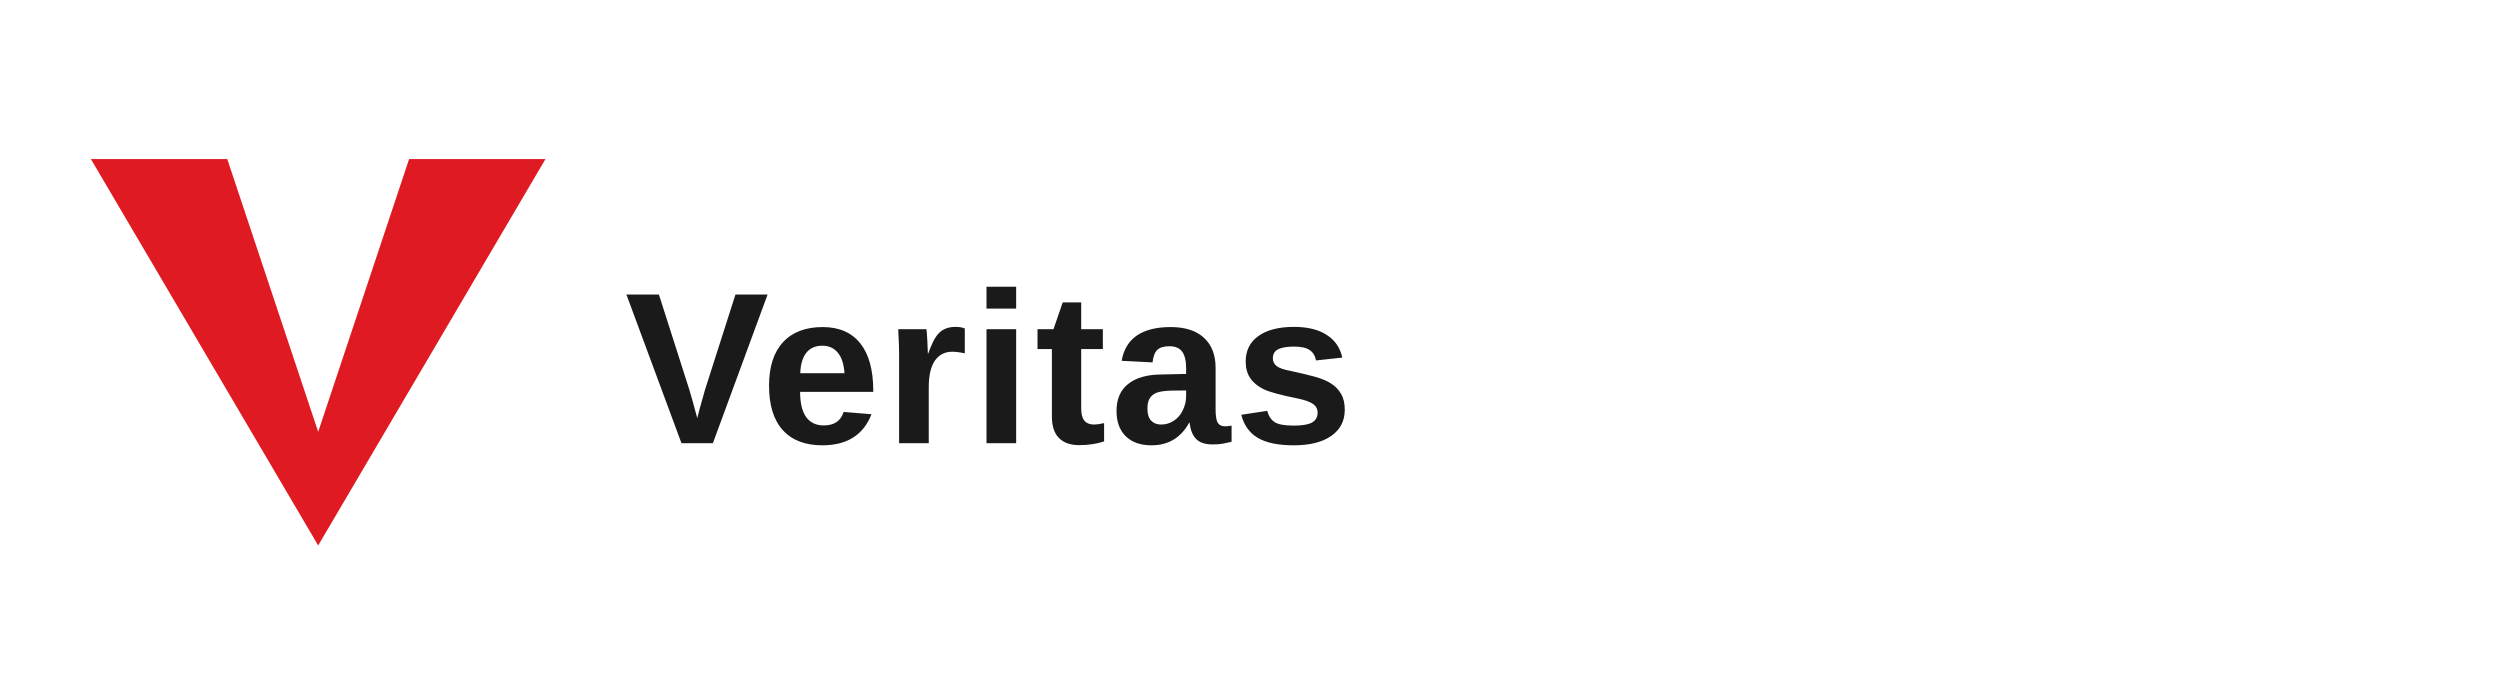
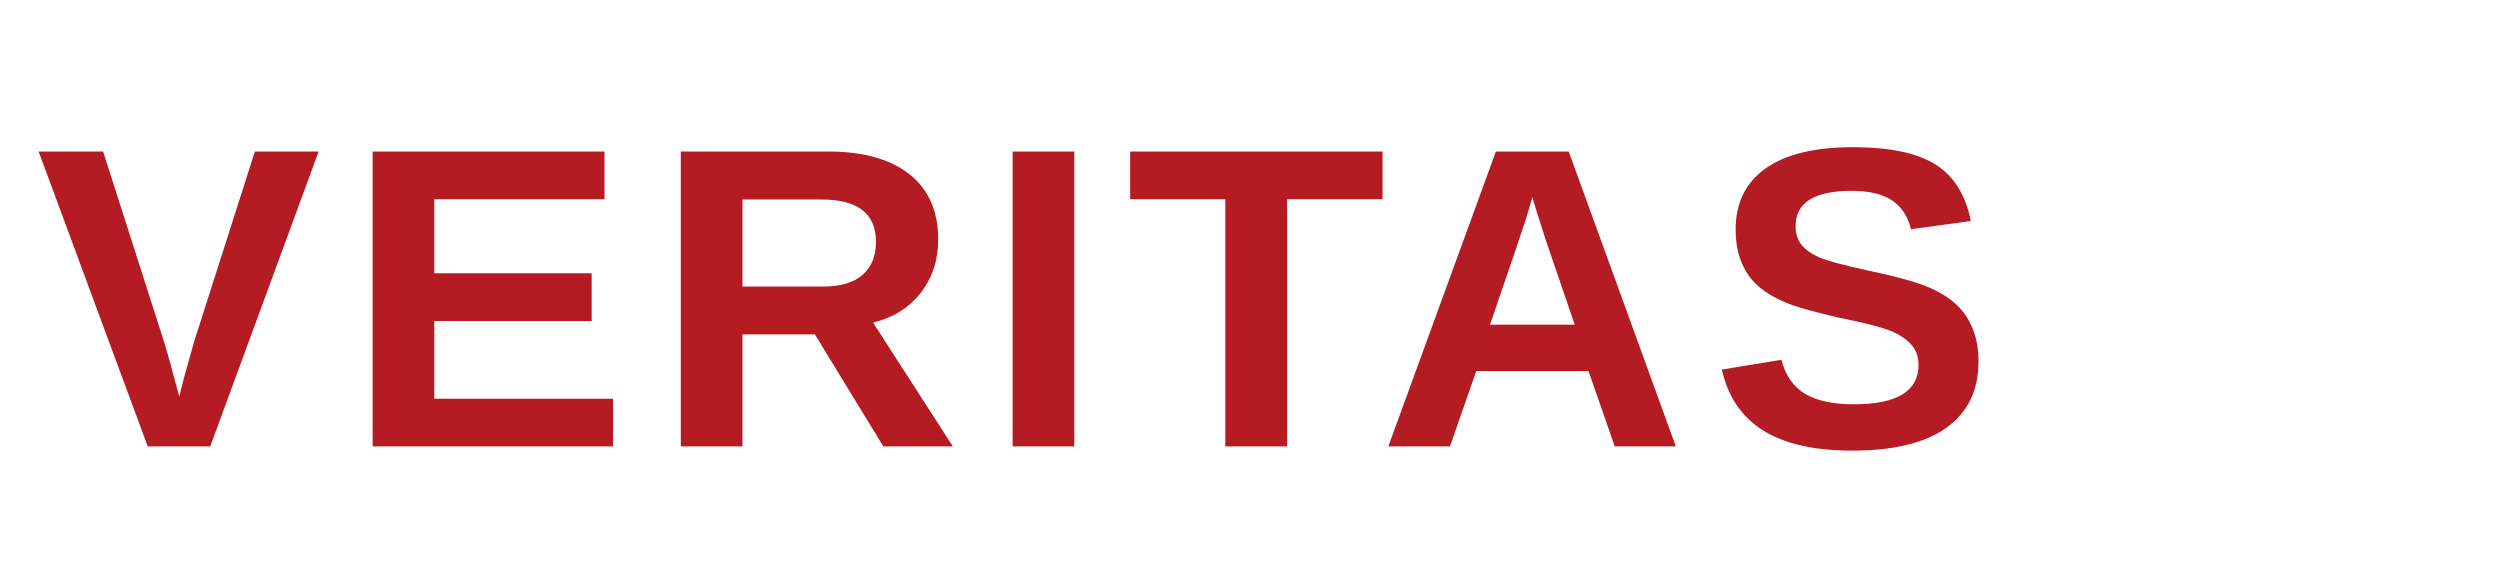
- <svg xmlns="http://www.w3.org/2000/svg" viewBox="0 0 220 60" role="img" aria-label="Veritas">
-   <polygon points="8,14 20,14 28,38 36,14 48,14 28,48" fill="#E01A22" />
-   <text x="55" y="39" font-family="'Arial',sans-serif" font-weight="700" font-size="19" fill="#1a1a1a" letter-spacing="0.3">Veritas</text>
+ <svg xmlns="http://www.w3.org/2000/svg" viewBox="0 0 280 65" role="img" aria-label="Veritas">
+   <g fill="#B41B23">
+     <text x="4" y="50" font-family="'Montserrat', 'Helvetica Neue', 'Arial', sans-serif" font-weight="800" font-size="48" letter-spacing="2.5">VERITAS</text>
+   </g>
</svg>
